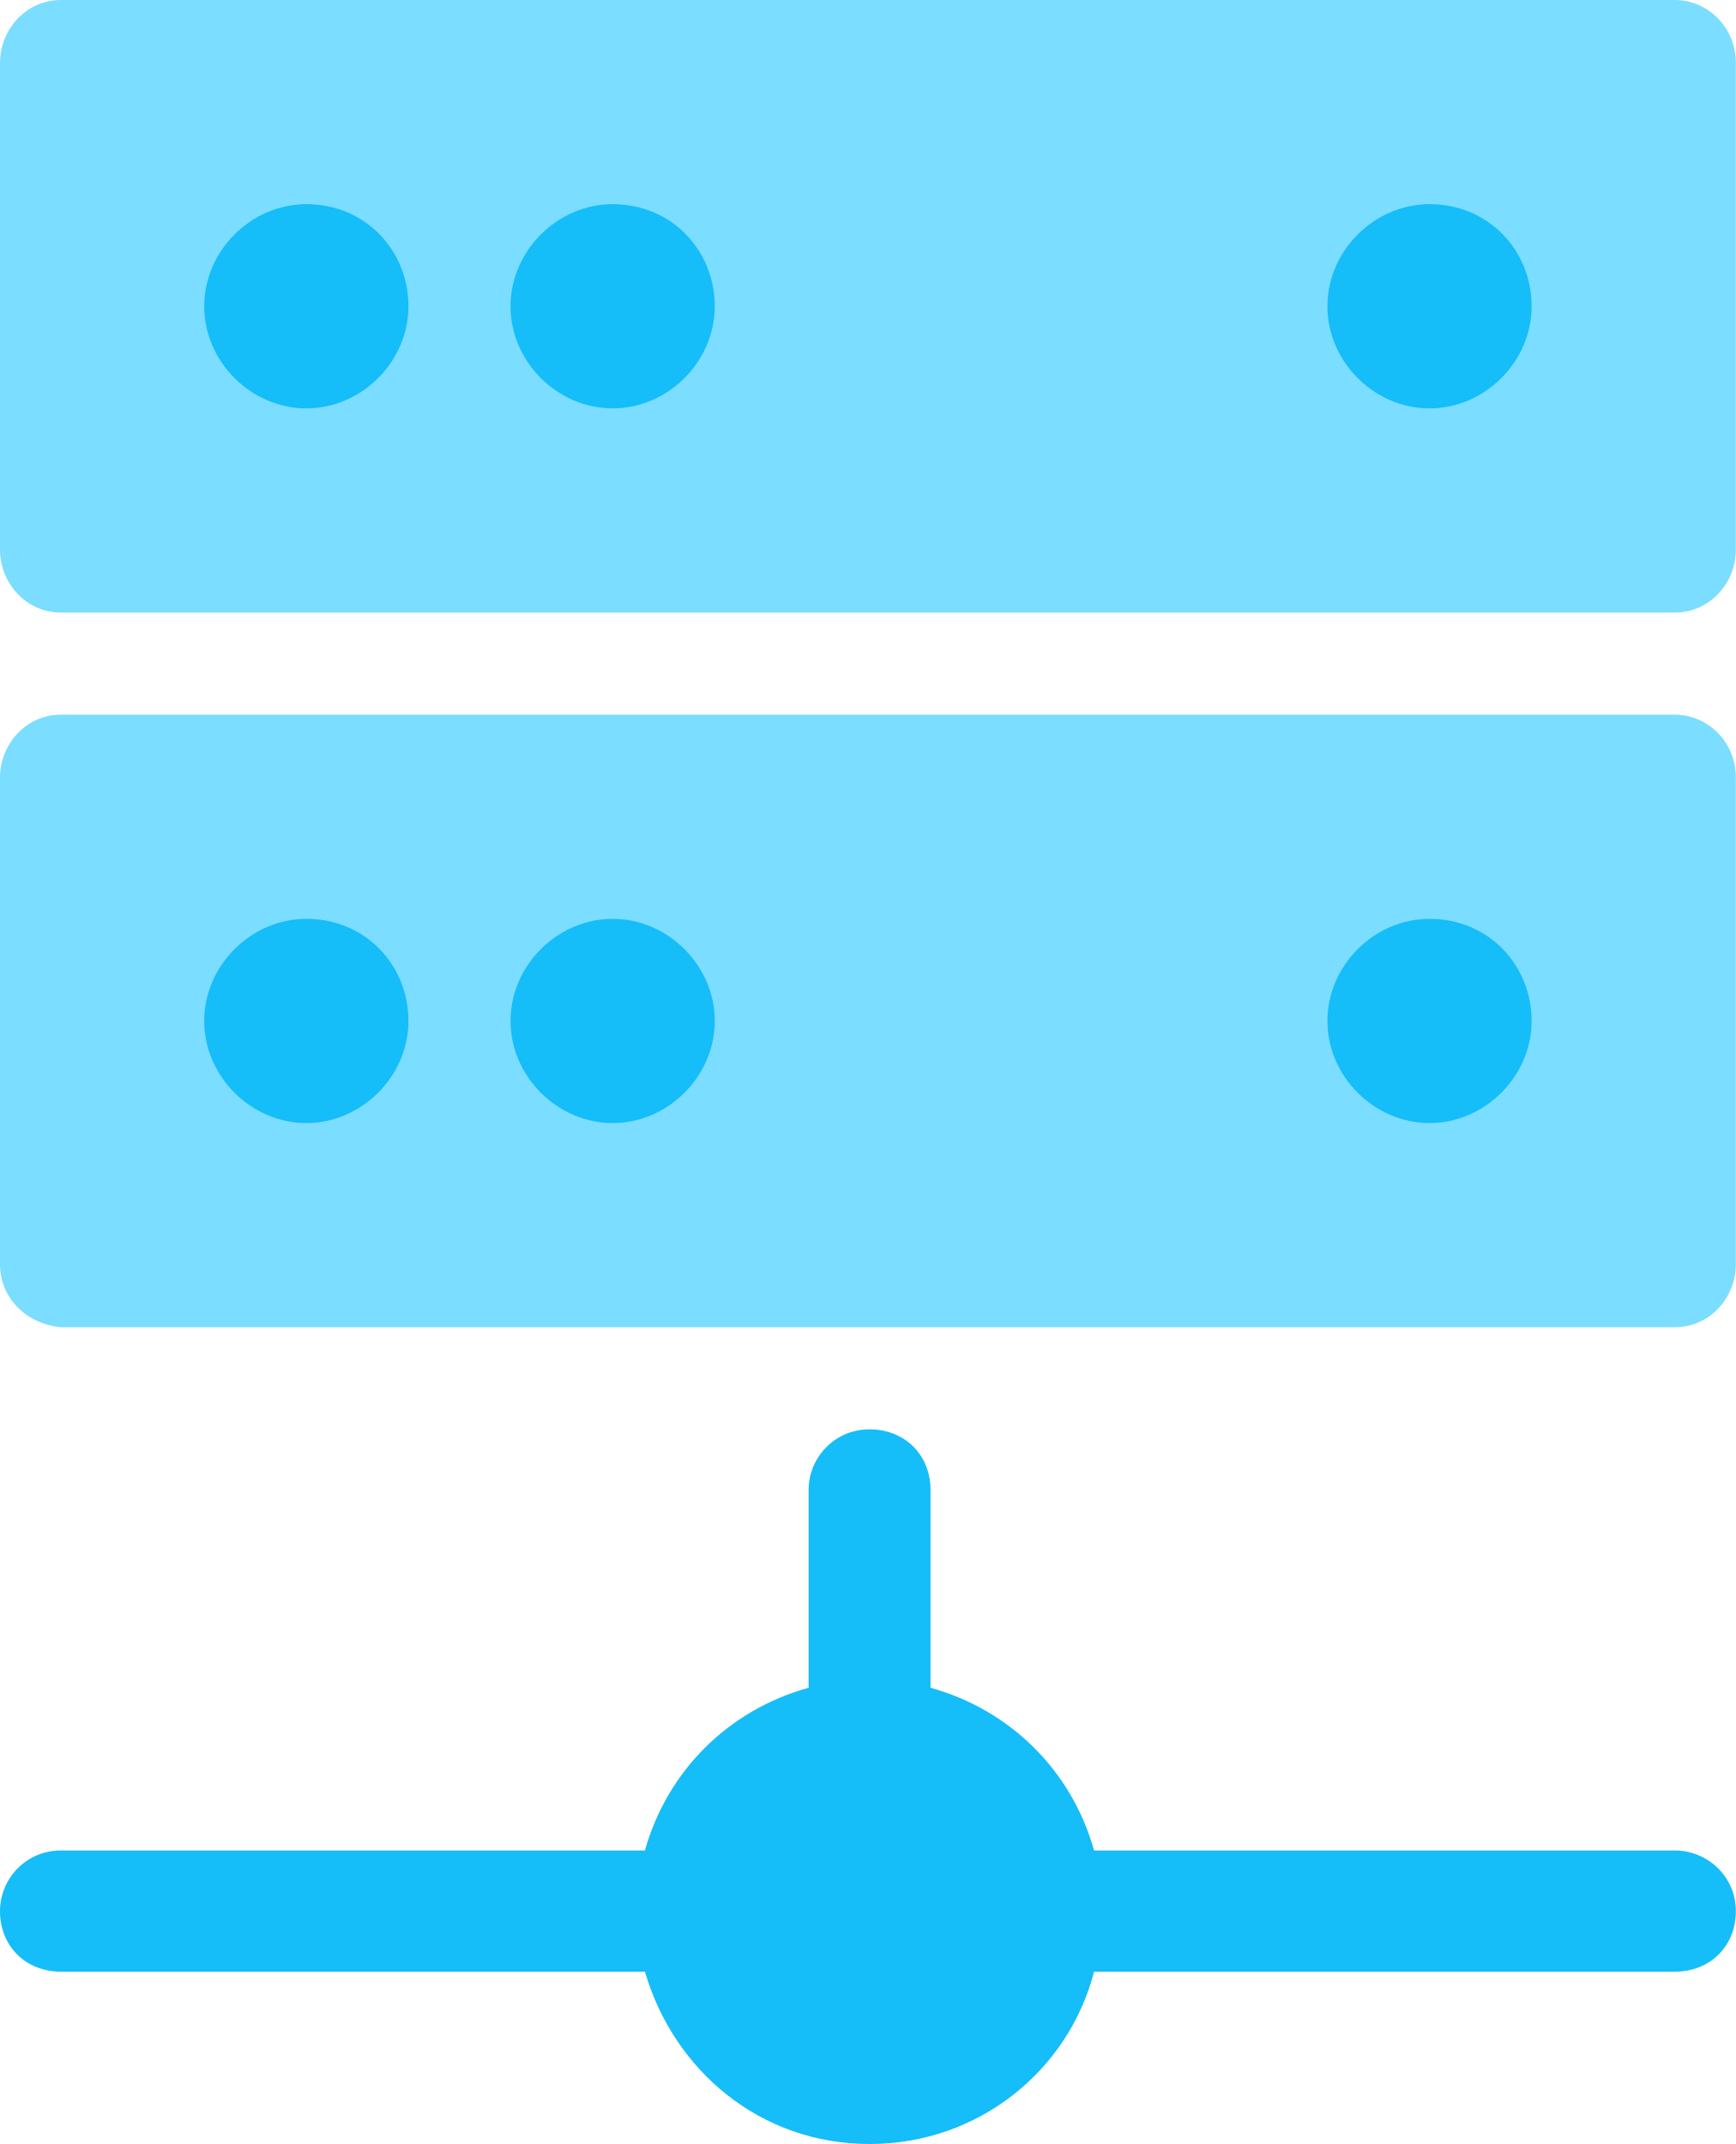
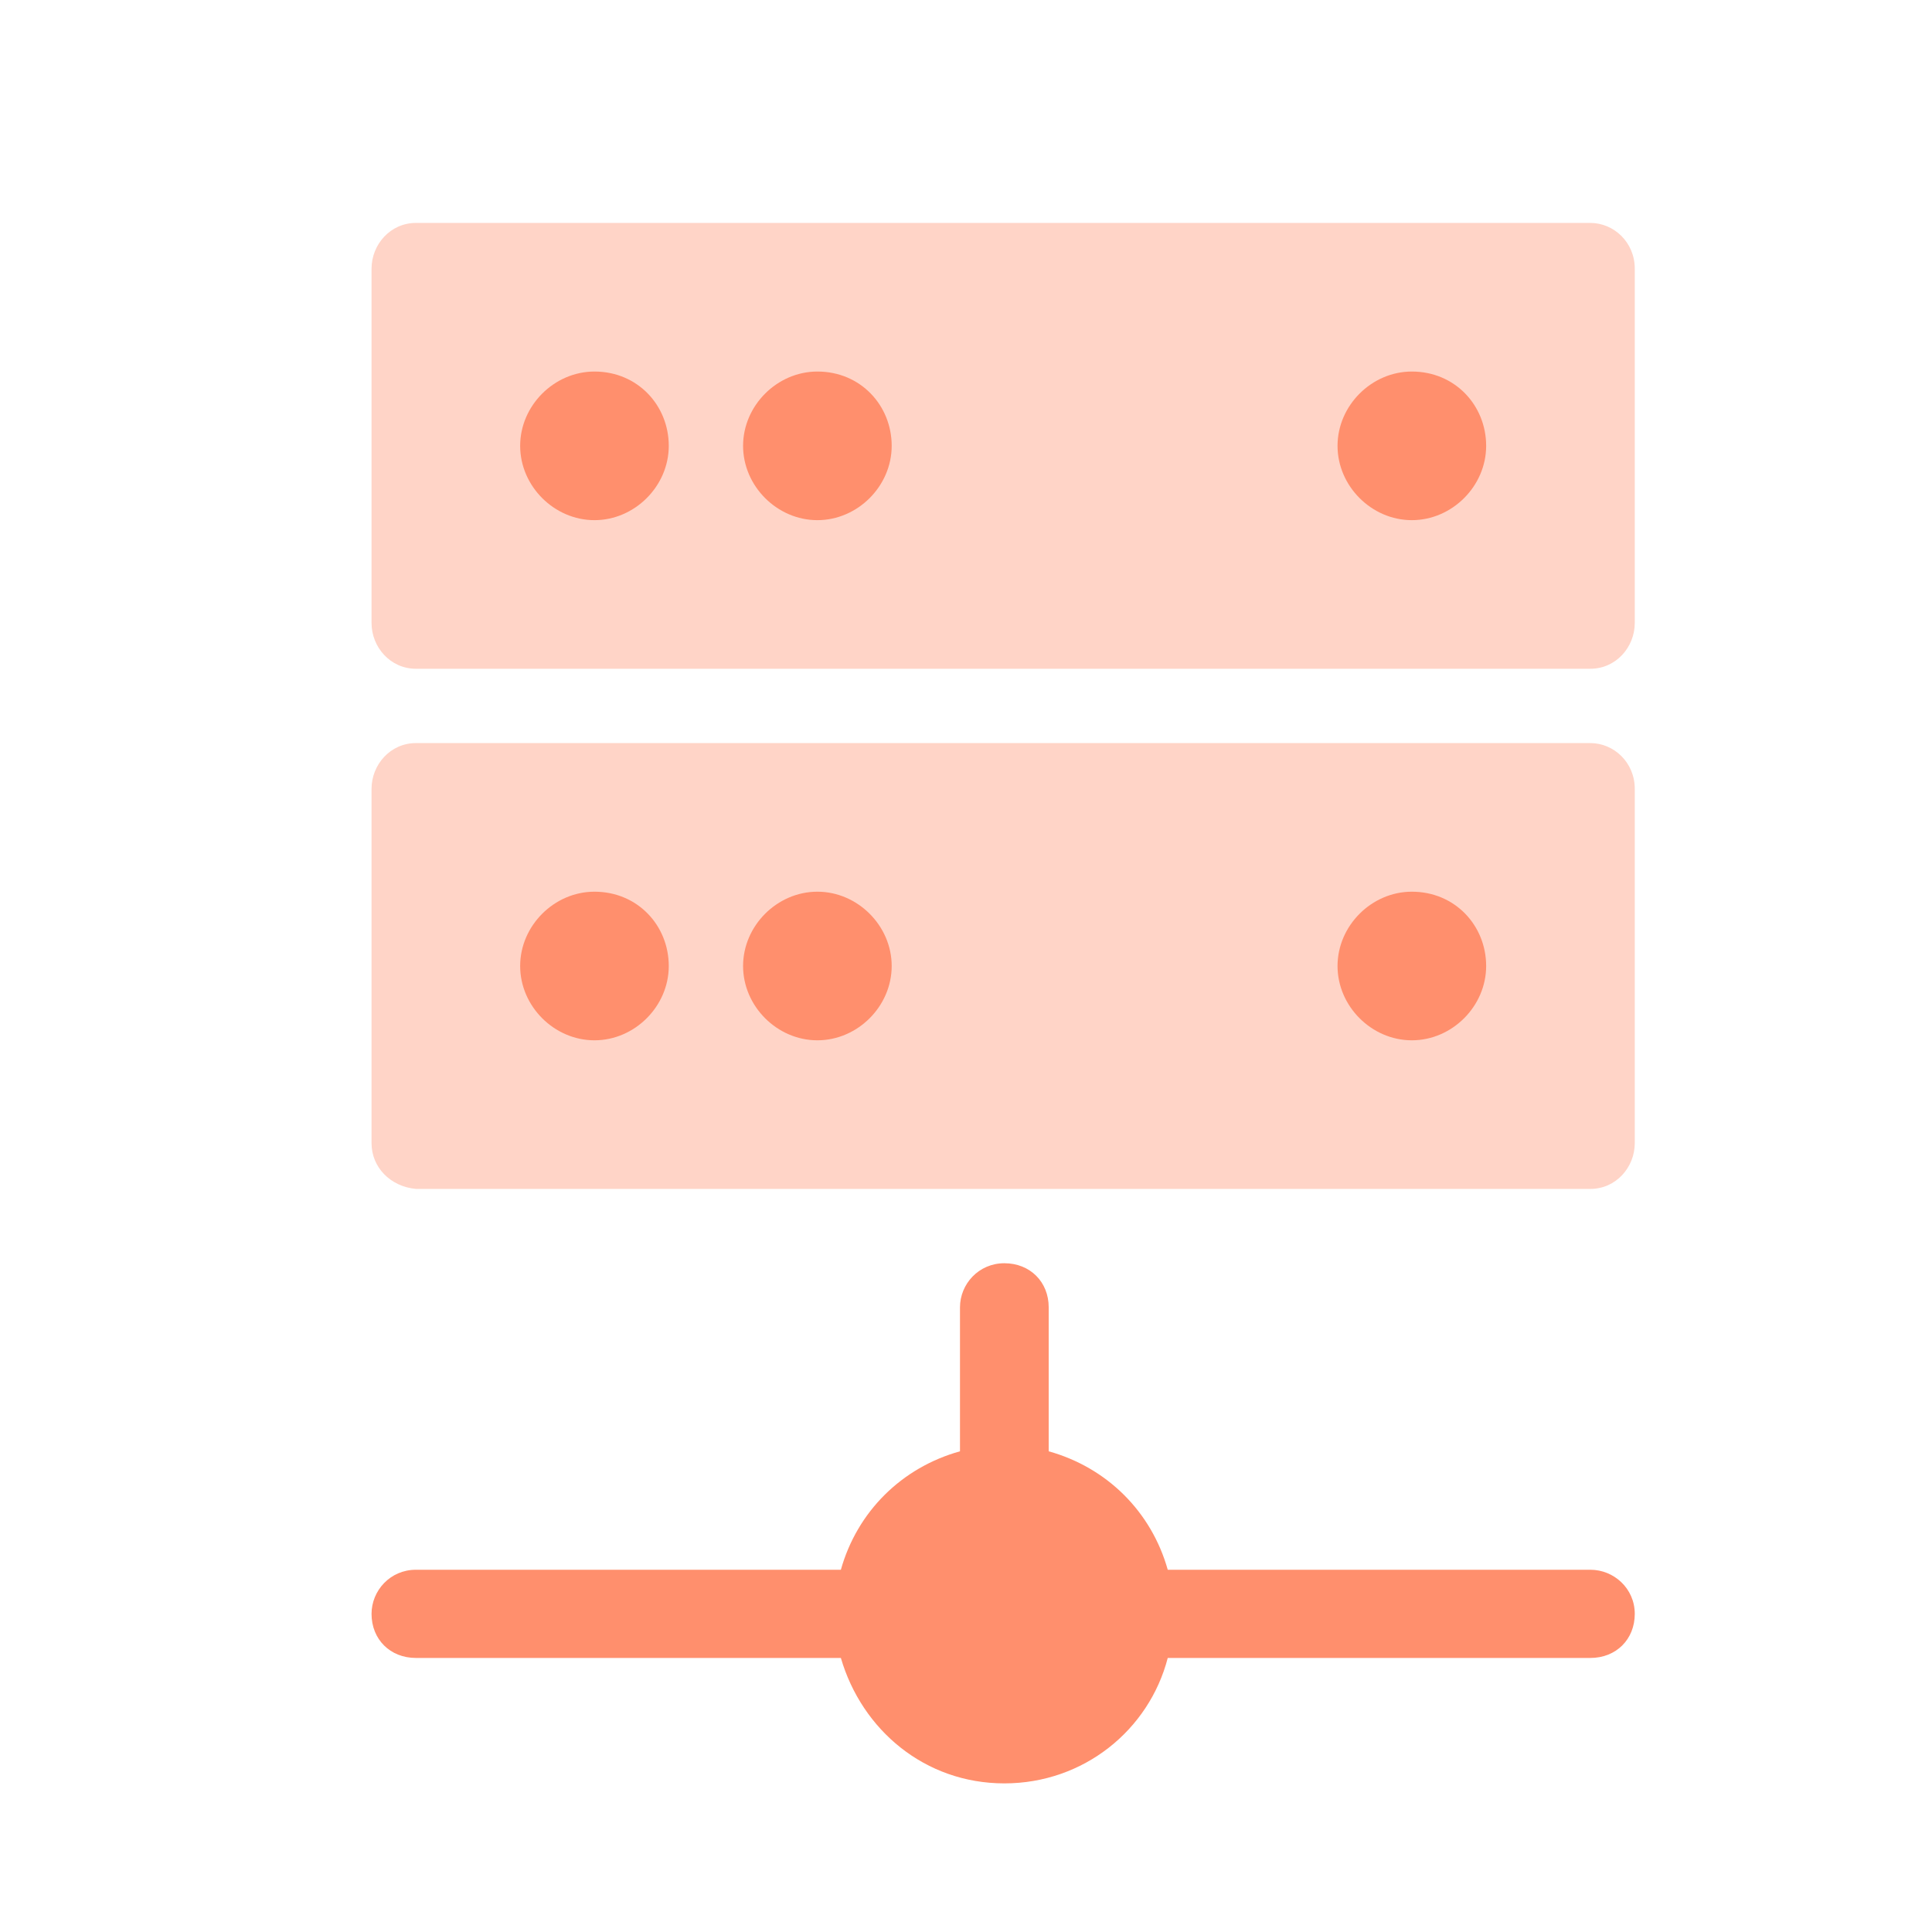
- <svg xmlns="http://www.w3.org/2000/svg" width="17px" height="21px" viewBox="0 0 17 21" version="1.1">
+ <svg xmlns="http://www.w3.org/2000/svg" width="26px" height="26px" viewBox="0 0 26 26" version="1.1">
  <defs />
  <g id="Page-1" stroke="none" stroke-width="1" fill="none" fill-rule="evenodd">
-     <g id="Menu" transform="translate(-126, -160)">
-       <g id="pop" transform="translate(98, 58)">
-         <g id="1" transform="translate(23, 30)">
-           <g id="home_ic_uss_pop" transform="translate(0, 69)">
-             <rect id="bounds" x="0" y="0" width="26" height="26" />
-             <polygon id="Path" fill="#3895F5" points="6 14 21 14 21 11 6 11" />
-             <path d="M5,21.719 C5,21.406 5.251,21.125 5.597,21.125 L11.316,21.125 C11.536,20.344 12.133,19.75 12.919,19.531 L12.919,17.594 C12.919,17.281 13.17,17 13.516,17 C13.861,17 14.113,17.25 14.113,17.594 L14.113,19.531 C14.898,19.75 15.495,20.344 15.715,21.125 L21.403,21.125 C21.717,21.125 22,21.375 22,21.719 C22,22.062 21.749,22.312 21.403,22.312 L15.715,22.312 C15.464,23.281 14.584,24 13.516,24 C12.447,24 11.599,23.281 11.316,22.312 L5.597,22.312 C5.251,22.312 5,22.062 5,21.719 L5,21.719 Z" id="Path" fill="#15BDF9" />
-             <path d="M5,15.384 L5,10.616 C5,10.292 5.252,10 5.598,10 L21.402,10 C21.717,10 22,10.259 22,10.616 L22,15.384 C22,15.708 21.748,16 21.402,16 L5.598,16 C5.252,15.968 5,15.708 5,15.384 L5,15.384 Z" id="Path" fill="#7BDDFF" />
-             <polygon id="Path" fill="#3895F5" points="6 7 21 7 21 4 6 4" />
-             <path d="M5,8.384 L5,3.616 C5,3.292 5.252,3 5.598,3 L21.402,3 C21.717,3 22,3.259 22,3.616 L22,8.384 C22,8.708 21.748,9 21.402,9 L5.598,9 C5.252,9 5,8.708 5,8.384 L5,8.384 Z" id="Path" fill="#7BDDFF" />
-             <path d="M19,5 C18.458,5 18,5.458 18,6 C18,6.542 18.458,7 19,7 C19.542,7 20,6.542 20,6 C20,5.458 19.583,5 19,5 L19,5 Z" id="Path" fill="#15BDF9" />
-             <path d="M8,5 C7.458,5 7,5.458 7,6 C7,6.542 7.458,7 8,7 C8.542,7 9,6.542 9,6 C9,5.458 8.583,5 8,5 L8,5 Z" id="Path" fill="#15BDF9" />
-             <path d="M11,5 C10.458,5 10,5.458 10,6 C10,6.542 10.458,7 11,7 C11.542,7 12,6.542 12,6 C12,5.458 11.583,5 11,5 L11,5 Z" id="Path" fill="#15BDF9" />
-             <path d="M19,12 C18.458,12 18,12.458 18,13 C18,13.542 18.458,14 19,14 C19.542,14 20,13.542 20,13 C20,12.458 19.583,12 19,12 L19,12 Z" id="Path" fill="#15BDF9" />
-             <path d="M8,12 C7.458,12 7,12.458 7,13 C7,13.542 7.458,14 8,14 C8.542,14 9,13.542 9,13 C9,12.458 8.583,12 8,12 L8,12 Z" id="Path" fill="#15BDF9" />
-             <path d="M12,13 C12,13.542 11.542,14 11,14 C10.458,14 10,13.542 10,13 C10,12.458 10.458,12 11,12 C11.542,12 12,12.458 12,13 L12,13 Z" id="Path" fill="#15BDF9" />
-           </g>
-         </g>
+     <g id="Menu_icon" transform="translate(-115, -132)">
+       <g id="home_ic_uss_pop" transform="translate(115, 132)">
+         <rect id="bounds" x="0" y="0" width="26" height="26" />
+         <polygon id="Path" fill="#3895F5" points="6 14 21 14 21 11 6 11" />
+         <path d="M5,21.719 C5,21.406 5.251,21.125 5.597,21.125 L11.316,21.125 C11.536,20.344 12.133,19.75 12.919,19.531 L12.919,17.594 C12.919,17.281 13.17,17 13.516,17 C13.861,17 14.113,17.25 14.113,17.594 L14.113,19.531 C14.898,19.75 15.495,20.344 15.715,21.125 L21.403,21.125 C21.717,21.125 22,21.375 22,21.719 C22,22.062 21.749,22.312 21.403,22.312 L15.715,22.312 C15.464,23.281 14.584,24 13.516,24 C12.447,24 11.599,23.281 11.316,22.312 L5.597,22.312 C5.251,22.312 5,22.062 5,21.719 L5,21.719 Z" id="Path" fill="#FF8F6D" />
+         <path d="M5,15.384 L5,10.616 C5,10.292 5.252,10 5.598,10 L21.402,10 C21.717,10 22,10.259 22,10.616 L22,15.384 C22,15.708 21.748,16 21.402,16 L5.598,16 C5.252,15.968 5,15.708 5,15.384 L5,15.384 Z" id="Path" fill="#FFD4C7" />
+         <polygon id="Path" fill="#3895F5" points="6 7 21 7 21 4 6 4" />
+         <path d="M5,8.384 L5,3.616 C5,3.292 5.252,3 5.598,3 L21.402,3 C21.717,3 22,3.259 22,3.616 L22,8.384 C22,8.708 21.748,9 21.402,9 L5.598,9 C5.252,9 5,8.708 5,8.384 L5,8.384 Z" id="Path" fill="#FFD4C7" />
+         <path d="M19,5 C18.458,5 18,5.458 18,6 C18,6.542 18.458,7 19,7 C19.542,7 20,6.542 20,6 C20,5.458 19.583,5 19,5 L19,5 Z" id="Path" fill="#FF8F6D" />
+         <path d="M8,5 C7.458,5 7,5.458 7,6 C7,6.542 7.458,7 8,7 C8.542,7 9,6.542 9,6 C9,5.458 8.583,5 8,5 L8,5 Z" id="Path" fill="#FF8F6D" />
+         <path d="M11,5 C10.458,5 10,5.458 10,6 C10,6.542 10.458,7 11,7 C11.542,7 12,6.542 12,6 C12,5.458 11.583,5 11,5 L11,5 Z" id="Path" fill="#FF8F6D" />
+         <path d="M19,12 C18.458,12 18,12.458 18,13 C18,13.542 18.458,14 19,14 C19.542,14 20,13.542 20,13 C20,12.458 19.583,12 19,12 L19,12 Z" id="Path" fill="#FF8F6D" />
+         <path d="M8,12 C7.458,12 7,12.458 7,13 C7,13.542 7.458,14 8,14 C8.542,14 9,13.542 9,13 C9,12.458 8.583,12 8,12 L8,12 Z" id="Path" fill="#FF8F6D" />
+         <path d="M12,13 C12,13.542 11.542,14 11,14 C10.458,14 10,13.542 10,13 C10,12.458 10.458,12 11,12 C11.542,12 12,12.458 12,13 L12,13 Z" id="Path" fill="#FF8F6D" />
      </g>
    </g>
  </g>
</svg>
